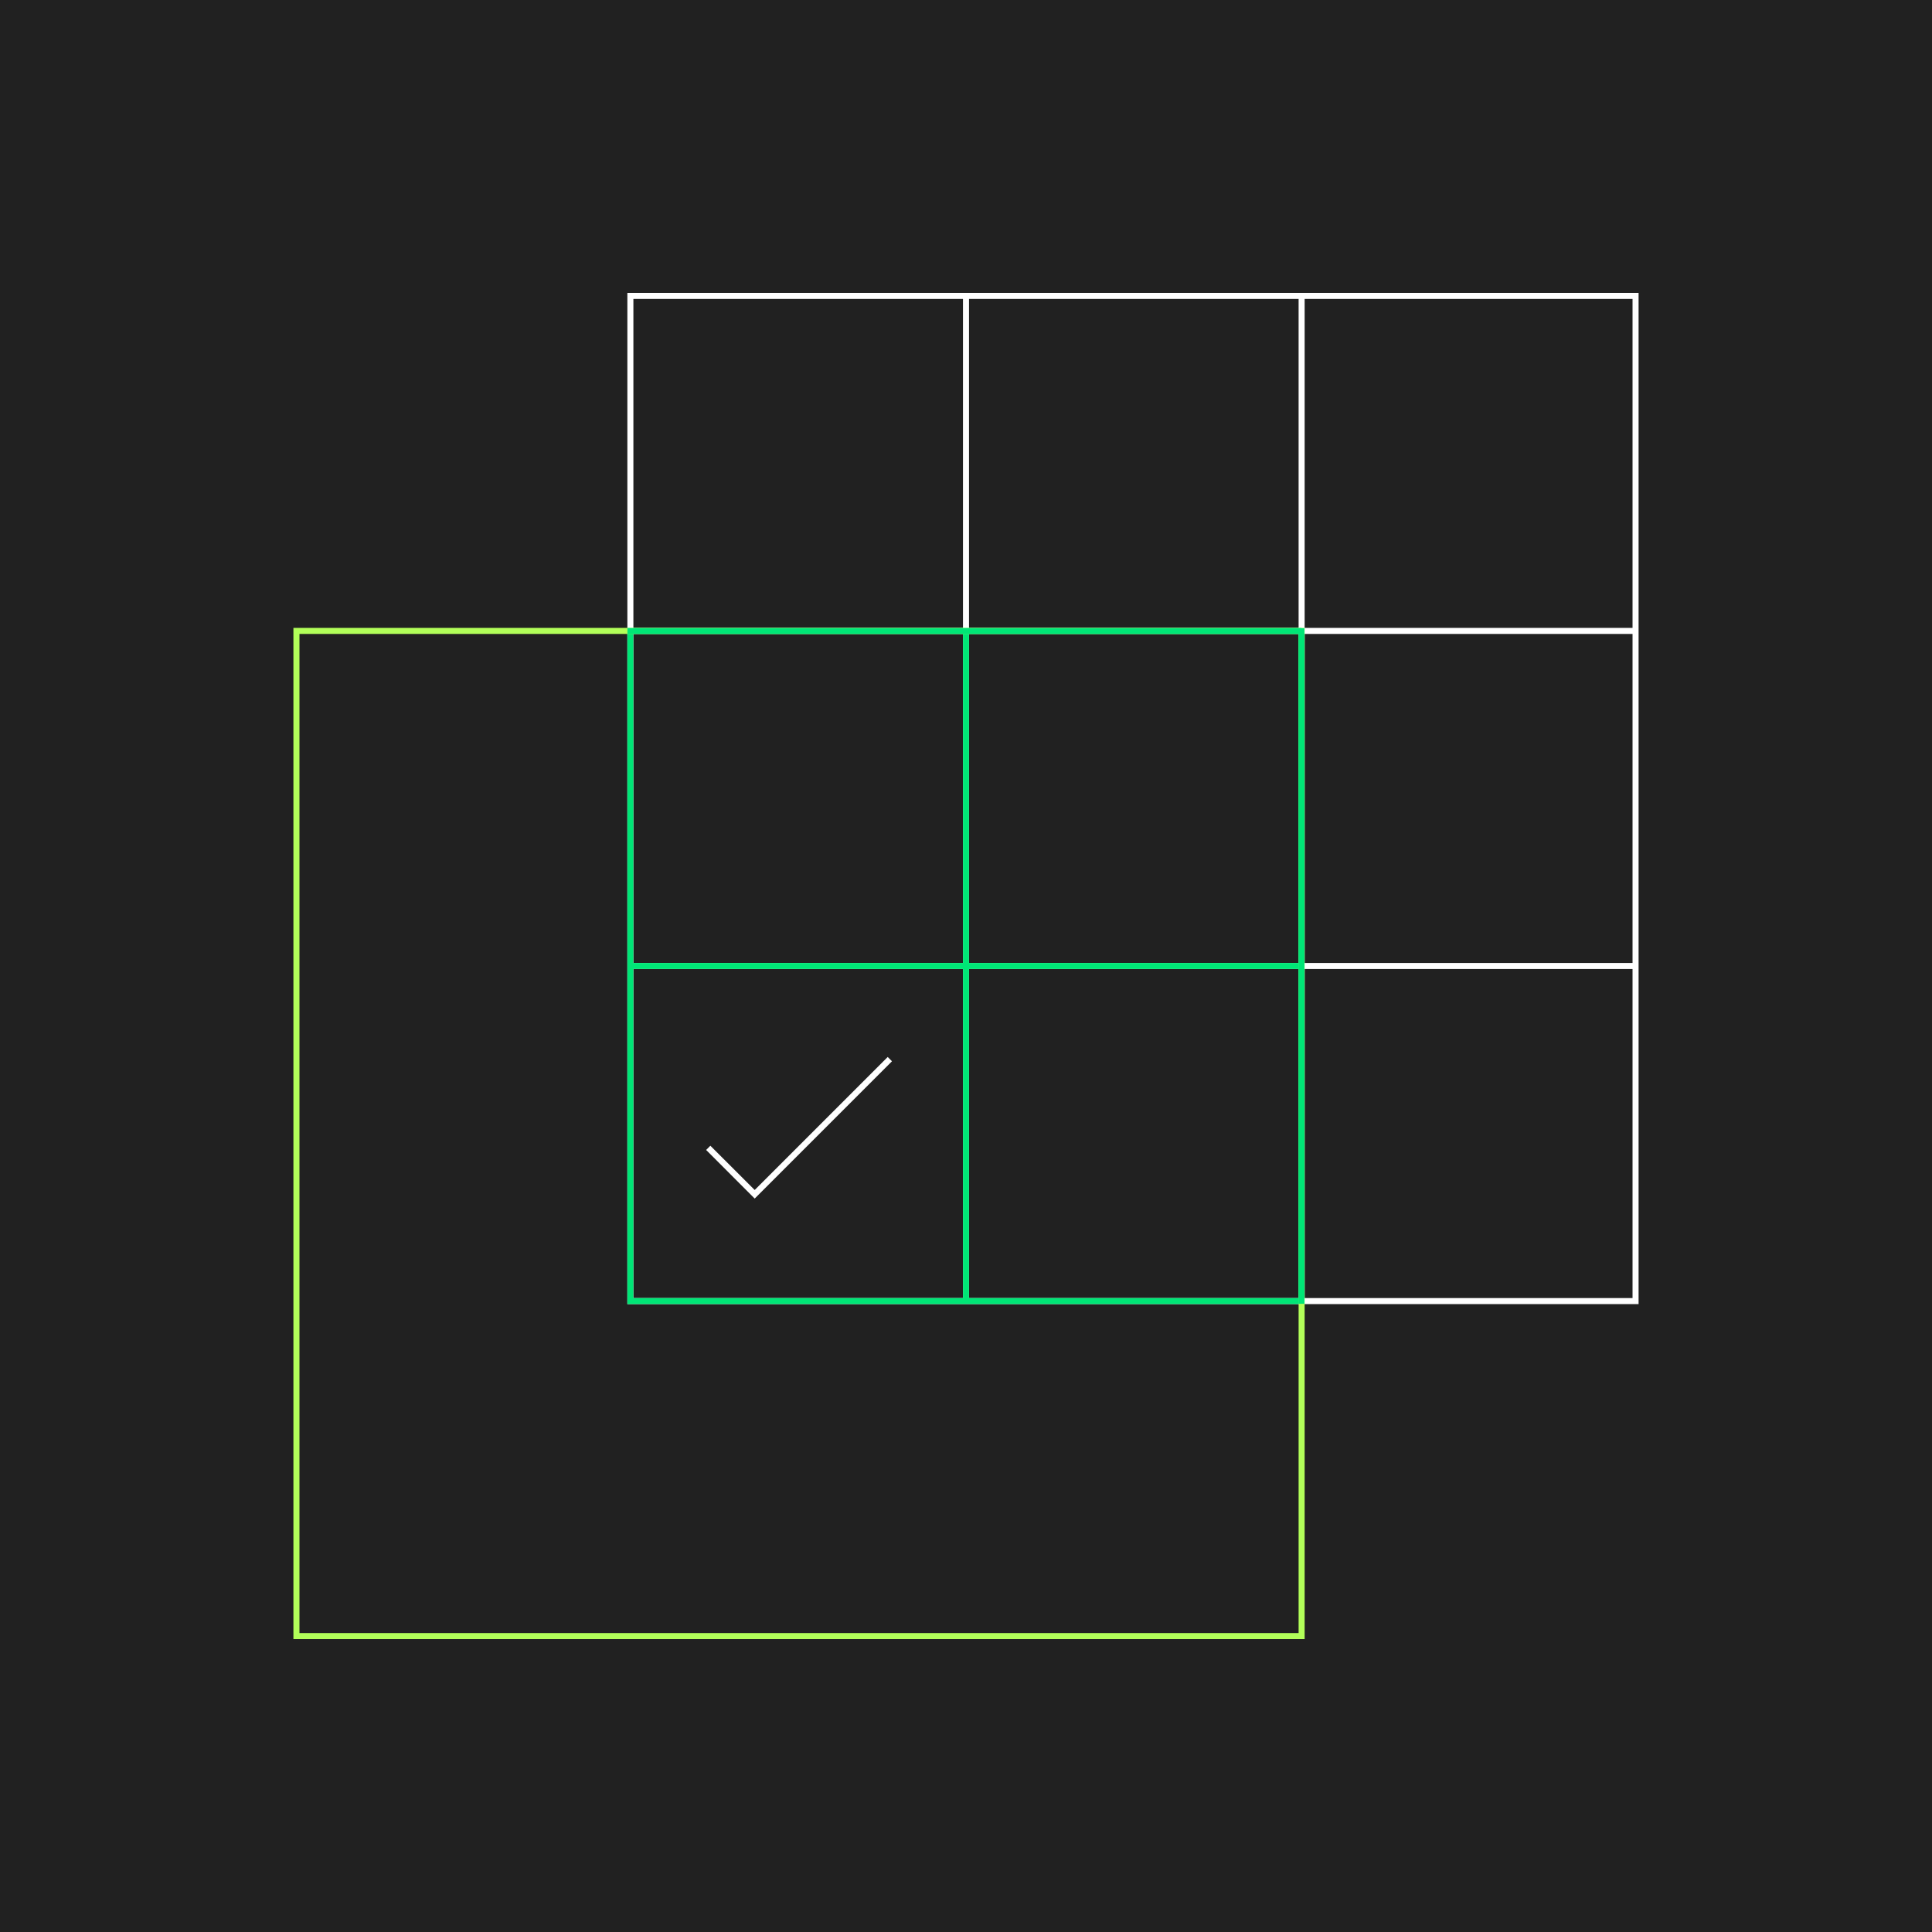
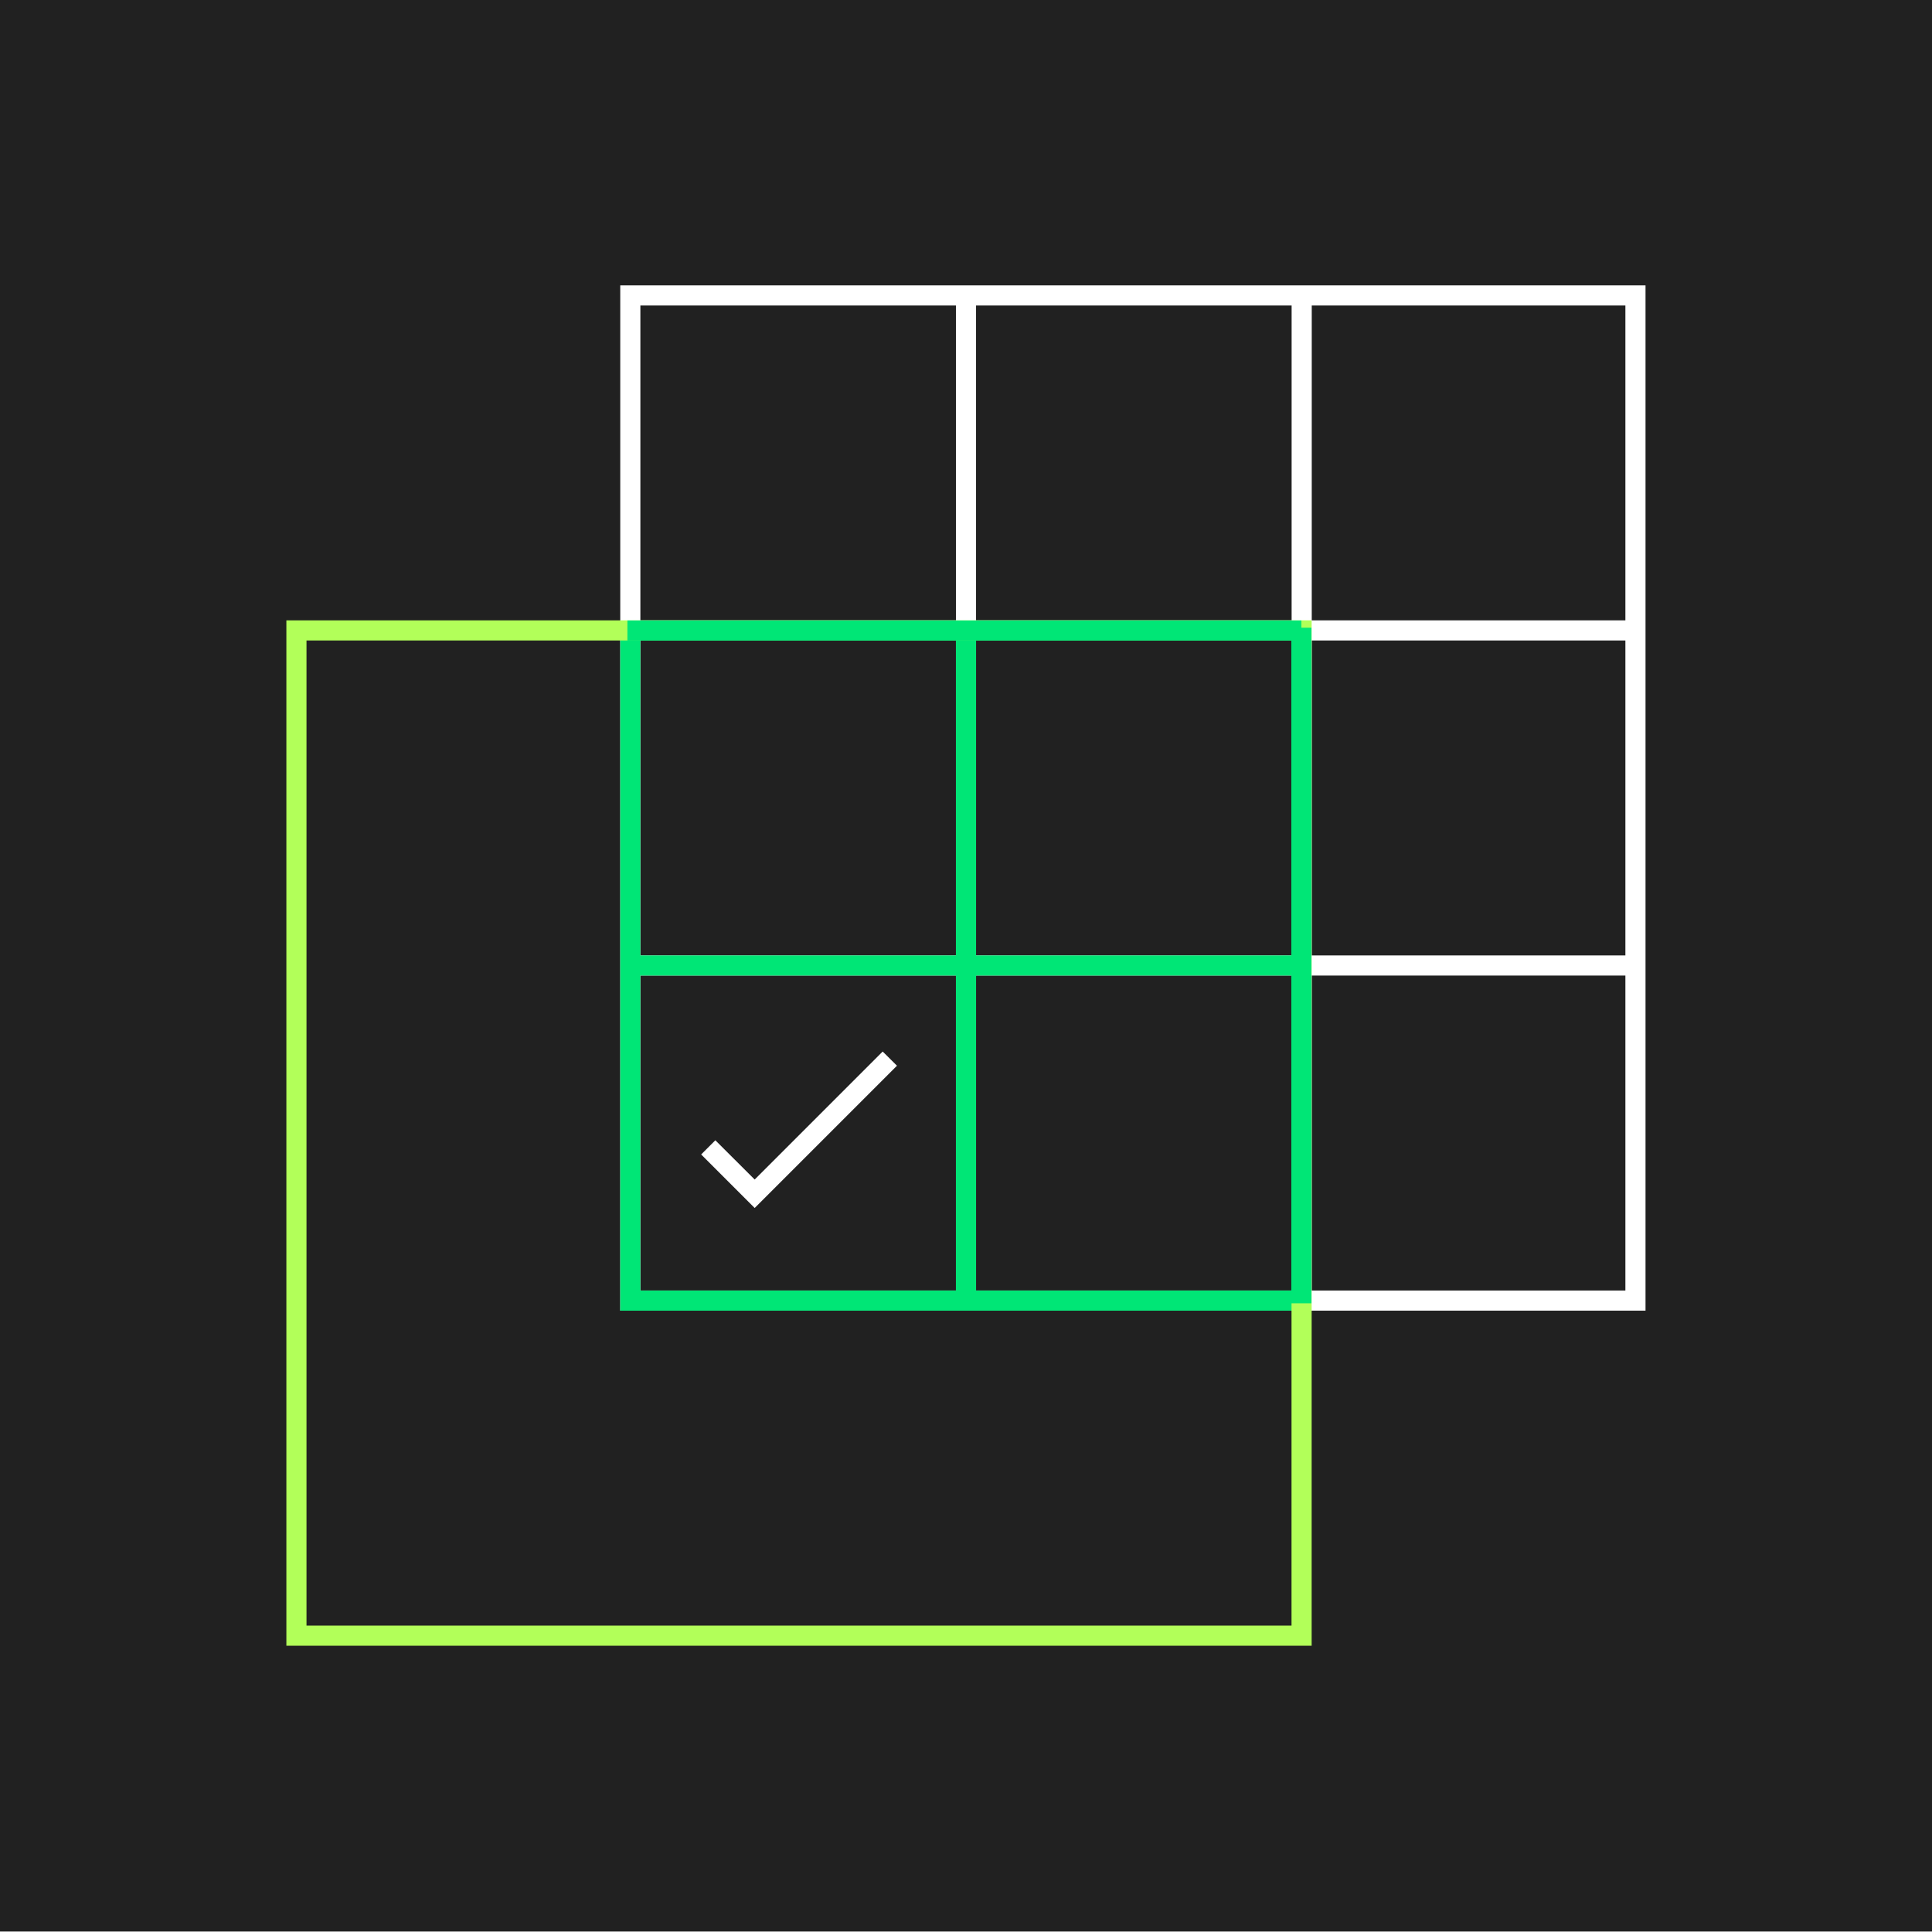
- <svg xmlns="http://www.w3.org/2000/svg" width="320" height="320" viewBox="0 0 320 320">
-   <path fill="#212121" d="M0 0h320v320H0z" />
-   <path fill="#FFF" d="M271.4 216H103.91V48.51H271.4V216zm-166.49-1H270.4V49.51H104.91V215z" />
-   <path fill="#FFF" d="M104.41 159.5H270.9v1H104.41zm0-55.5H270.9v1H104.41z" />
-   <path fill="#FFF" d="M159.5 49.01h1V215.5h-1zm55.59 0h1V215.5h-1z" />
-   <path fill="#00E676" d="M215.59 216H103.91V104.5h1V215h110.68z" />
-   <path fill="#00E676" d="M104.41 159.5h111.18v1H104.41z" />
-   <path fill="#00E676" d="M159.5 104.5h1v110.99h-1z" />
-   <path fill="#B2FF59" d="M216.09 271.49H48.6V104h167.49v167.49zm-166.49-1h165.49V105H49.6v165.49z" />
-   <path fill="#FFF" d="M125 198.52l-8.04-8.05.7-.7 7.34 7.33 22.03-22.03.71.71z" />
-   <path fill="#00E676" d="M215.06 104.05h1v111.9h-1z" />
-   <path fill="#00E676" d="M103.92 104.02h111.64v1H103.92z" />
+ <svg xmlns="http://www.w3.org/2000/svg" width="192" height="192" viewBox="0 0 192 192">
+   <path fill="#212121" d="M0-.05h192v192H0z" />
+   <path fill="#FFF" d="M163.54 130.25H61.64V28.36h101.89v101.89zm-99.9-2h97.89V30.36H63.64v97.89z" />
+   <path fill="#FFF" d="M62.64 94.95h99.89v2H62.64zm0-33.3h99.89v2H62.64z" />
+   <path fill="#FFF" d="M95 29.36h2v99.89h-2zm33.36 0h2v99.89h-2z" />
+   <path fill="#00E676" d="M129.36 130.25H61.64v-67.6h2v65.6h65.72z" />
+   <path fill="#00E676" d="M62.64 94.95h66.71v2H62.64z" />
+   <path fill="#00E676" d="M95 62.65h2v66.6h-2z" />
+   <path fill="#B2FF59" d="M130.36 163.55H28.46V61.65h101.89v101.9zm-99.9-2h97.89v-97.9H30.46v97.9z" />
+   <path fill="#FFF" d="M75 120.05l-5.32-5.32 1.41-1.41 3.91 3.9 12.72-12.72 1.42 1.41z" />
+   <path fill="#00E676" d="M128.33 62.38h2v67.14h-2z" />
+   <path fill="#00E676" d="M62.35 61.66h66.98v2H62.35z" />
</svg>
